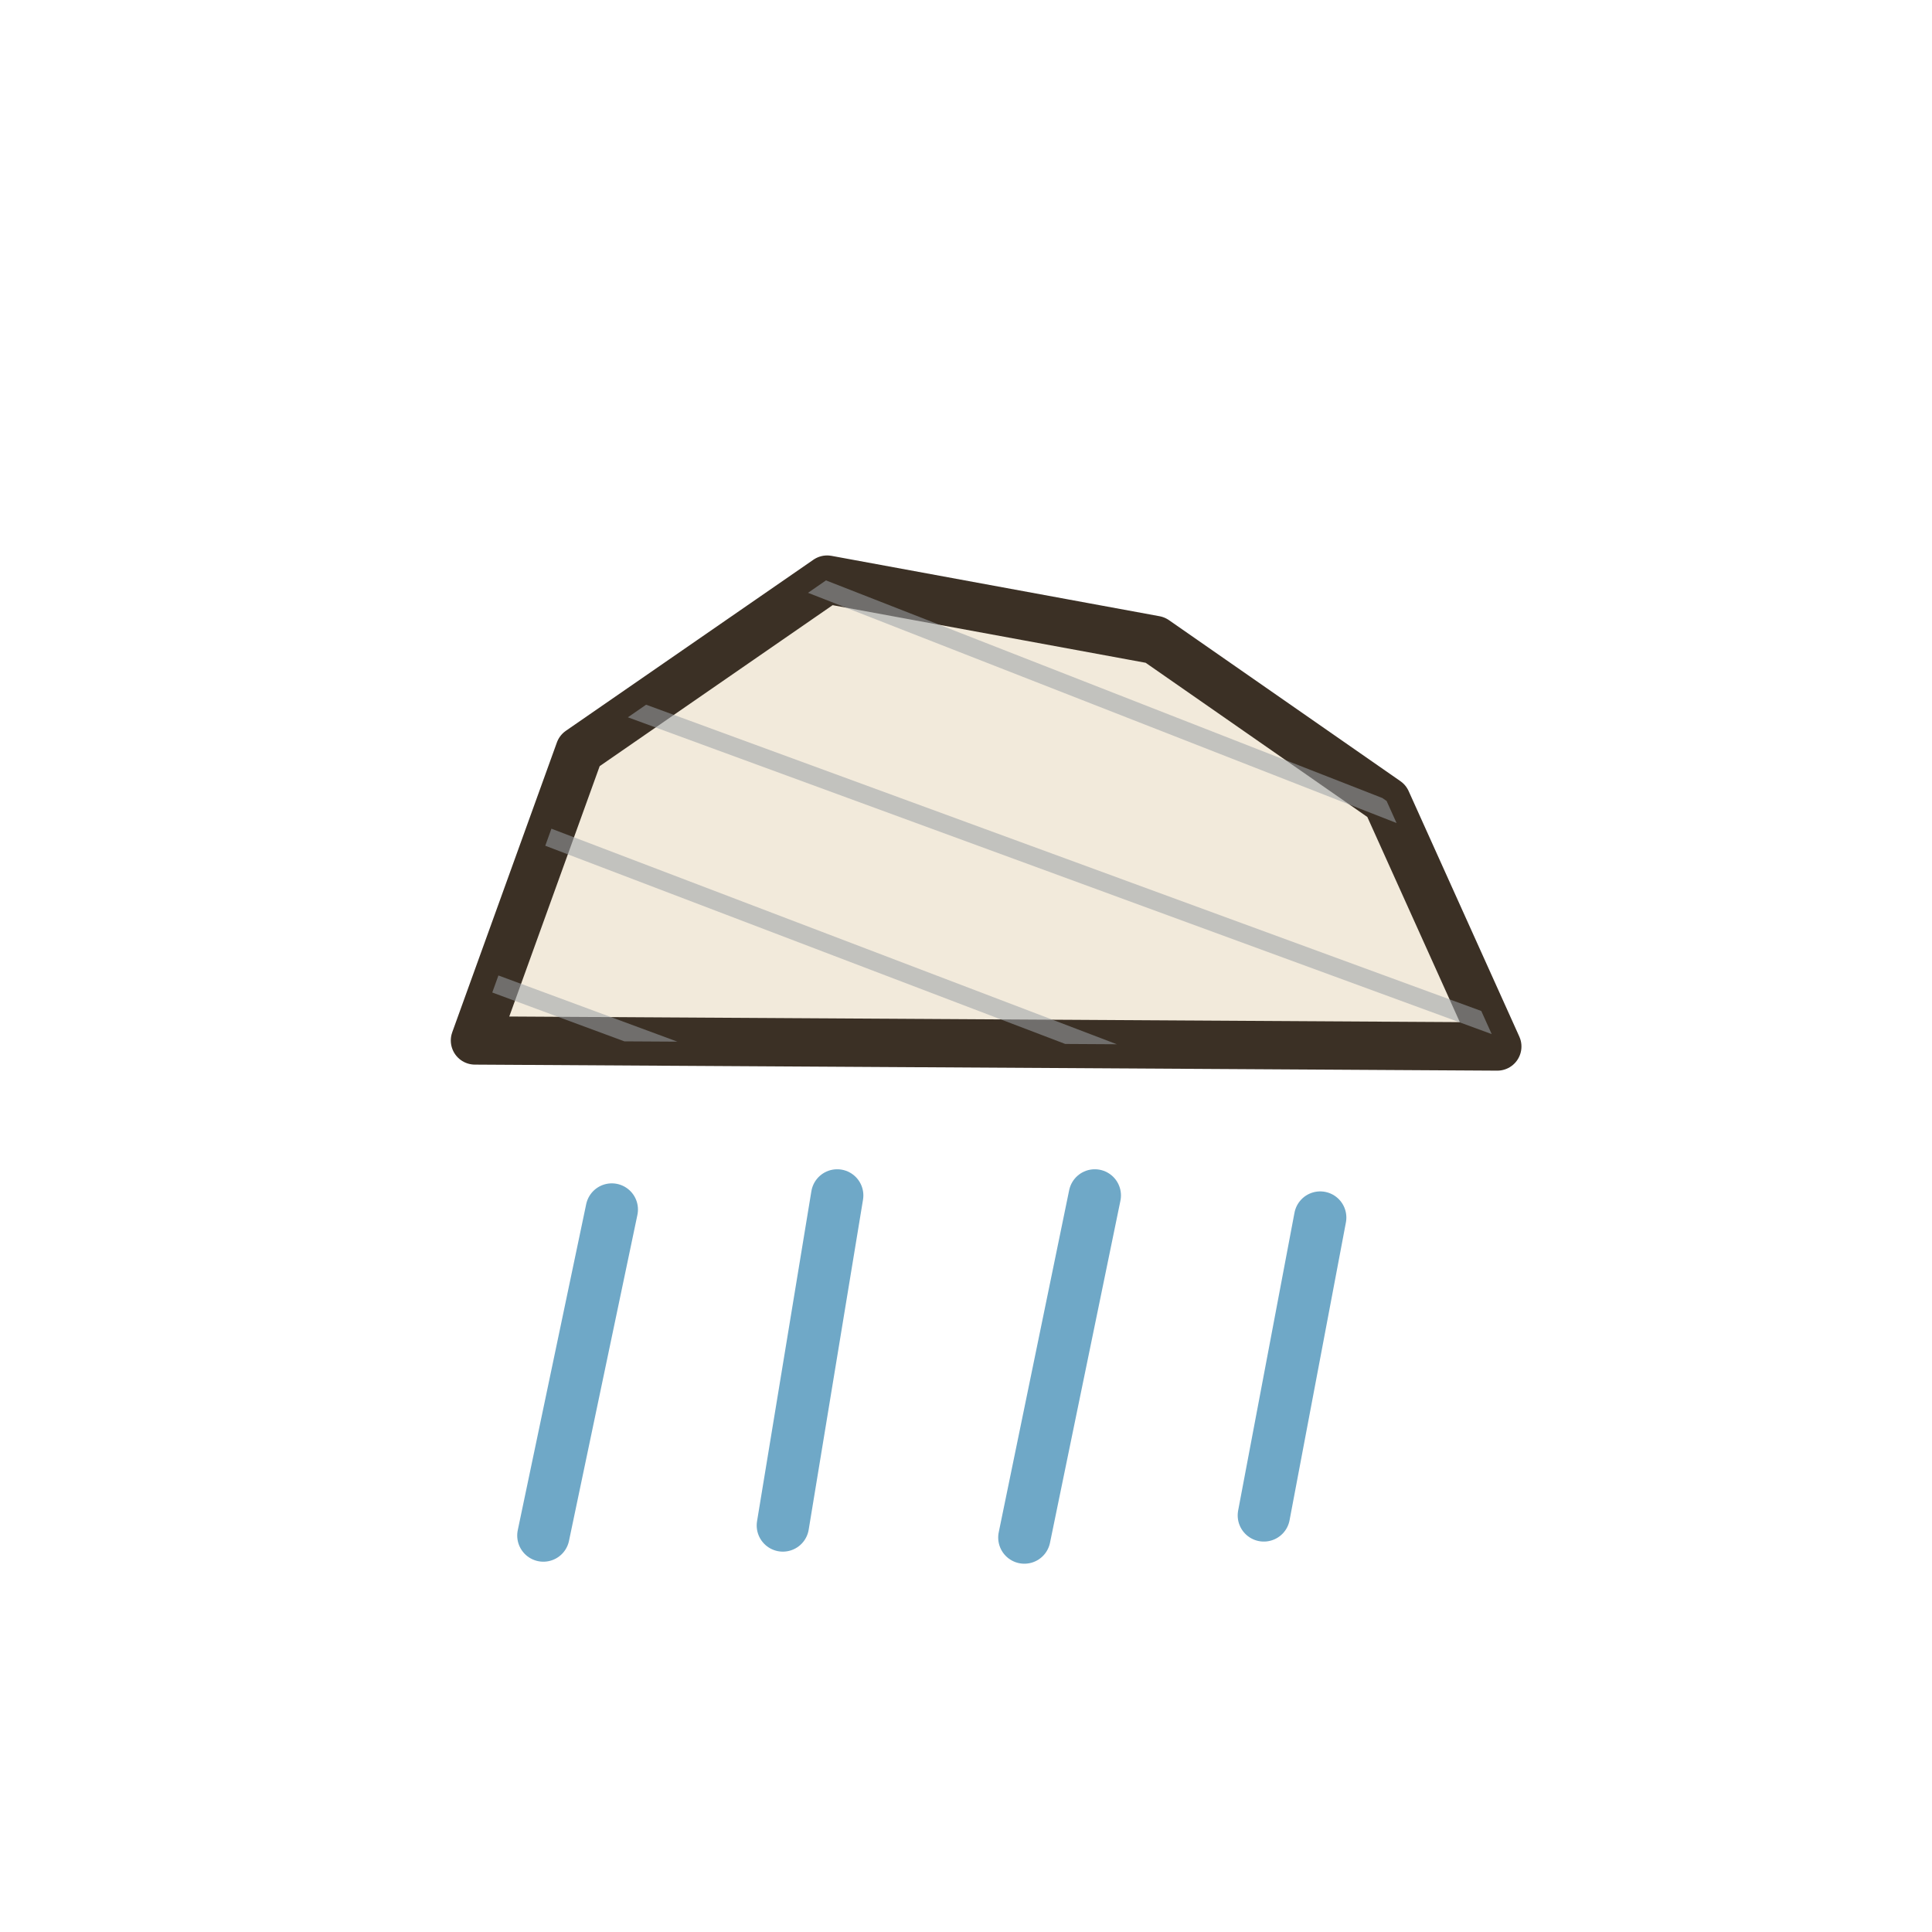
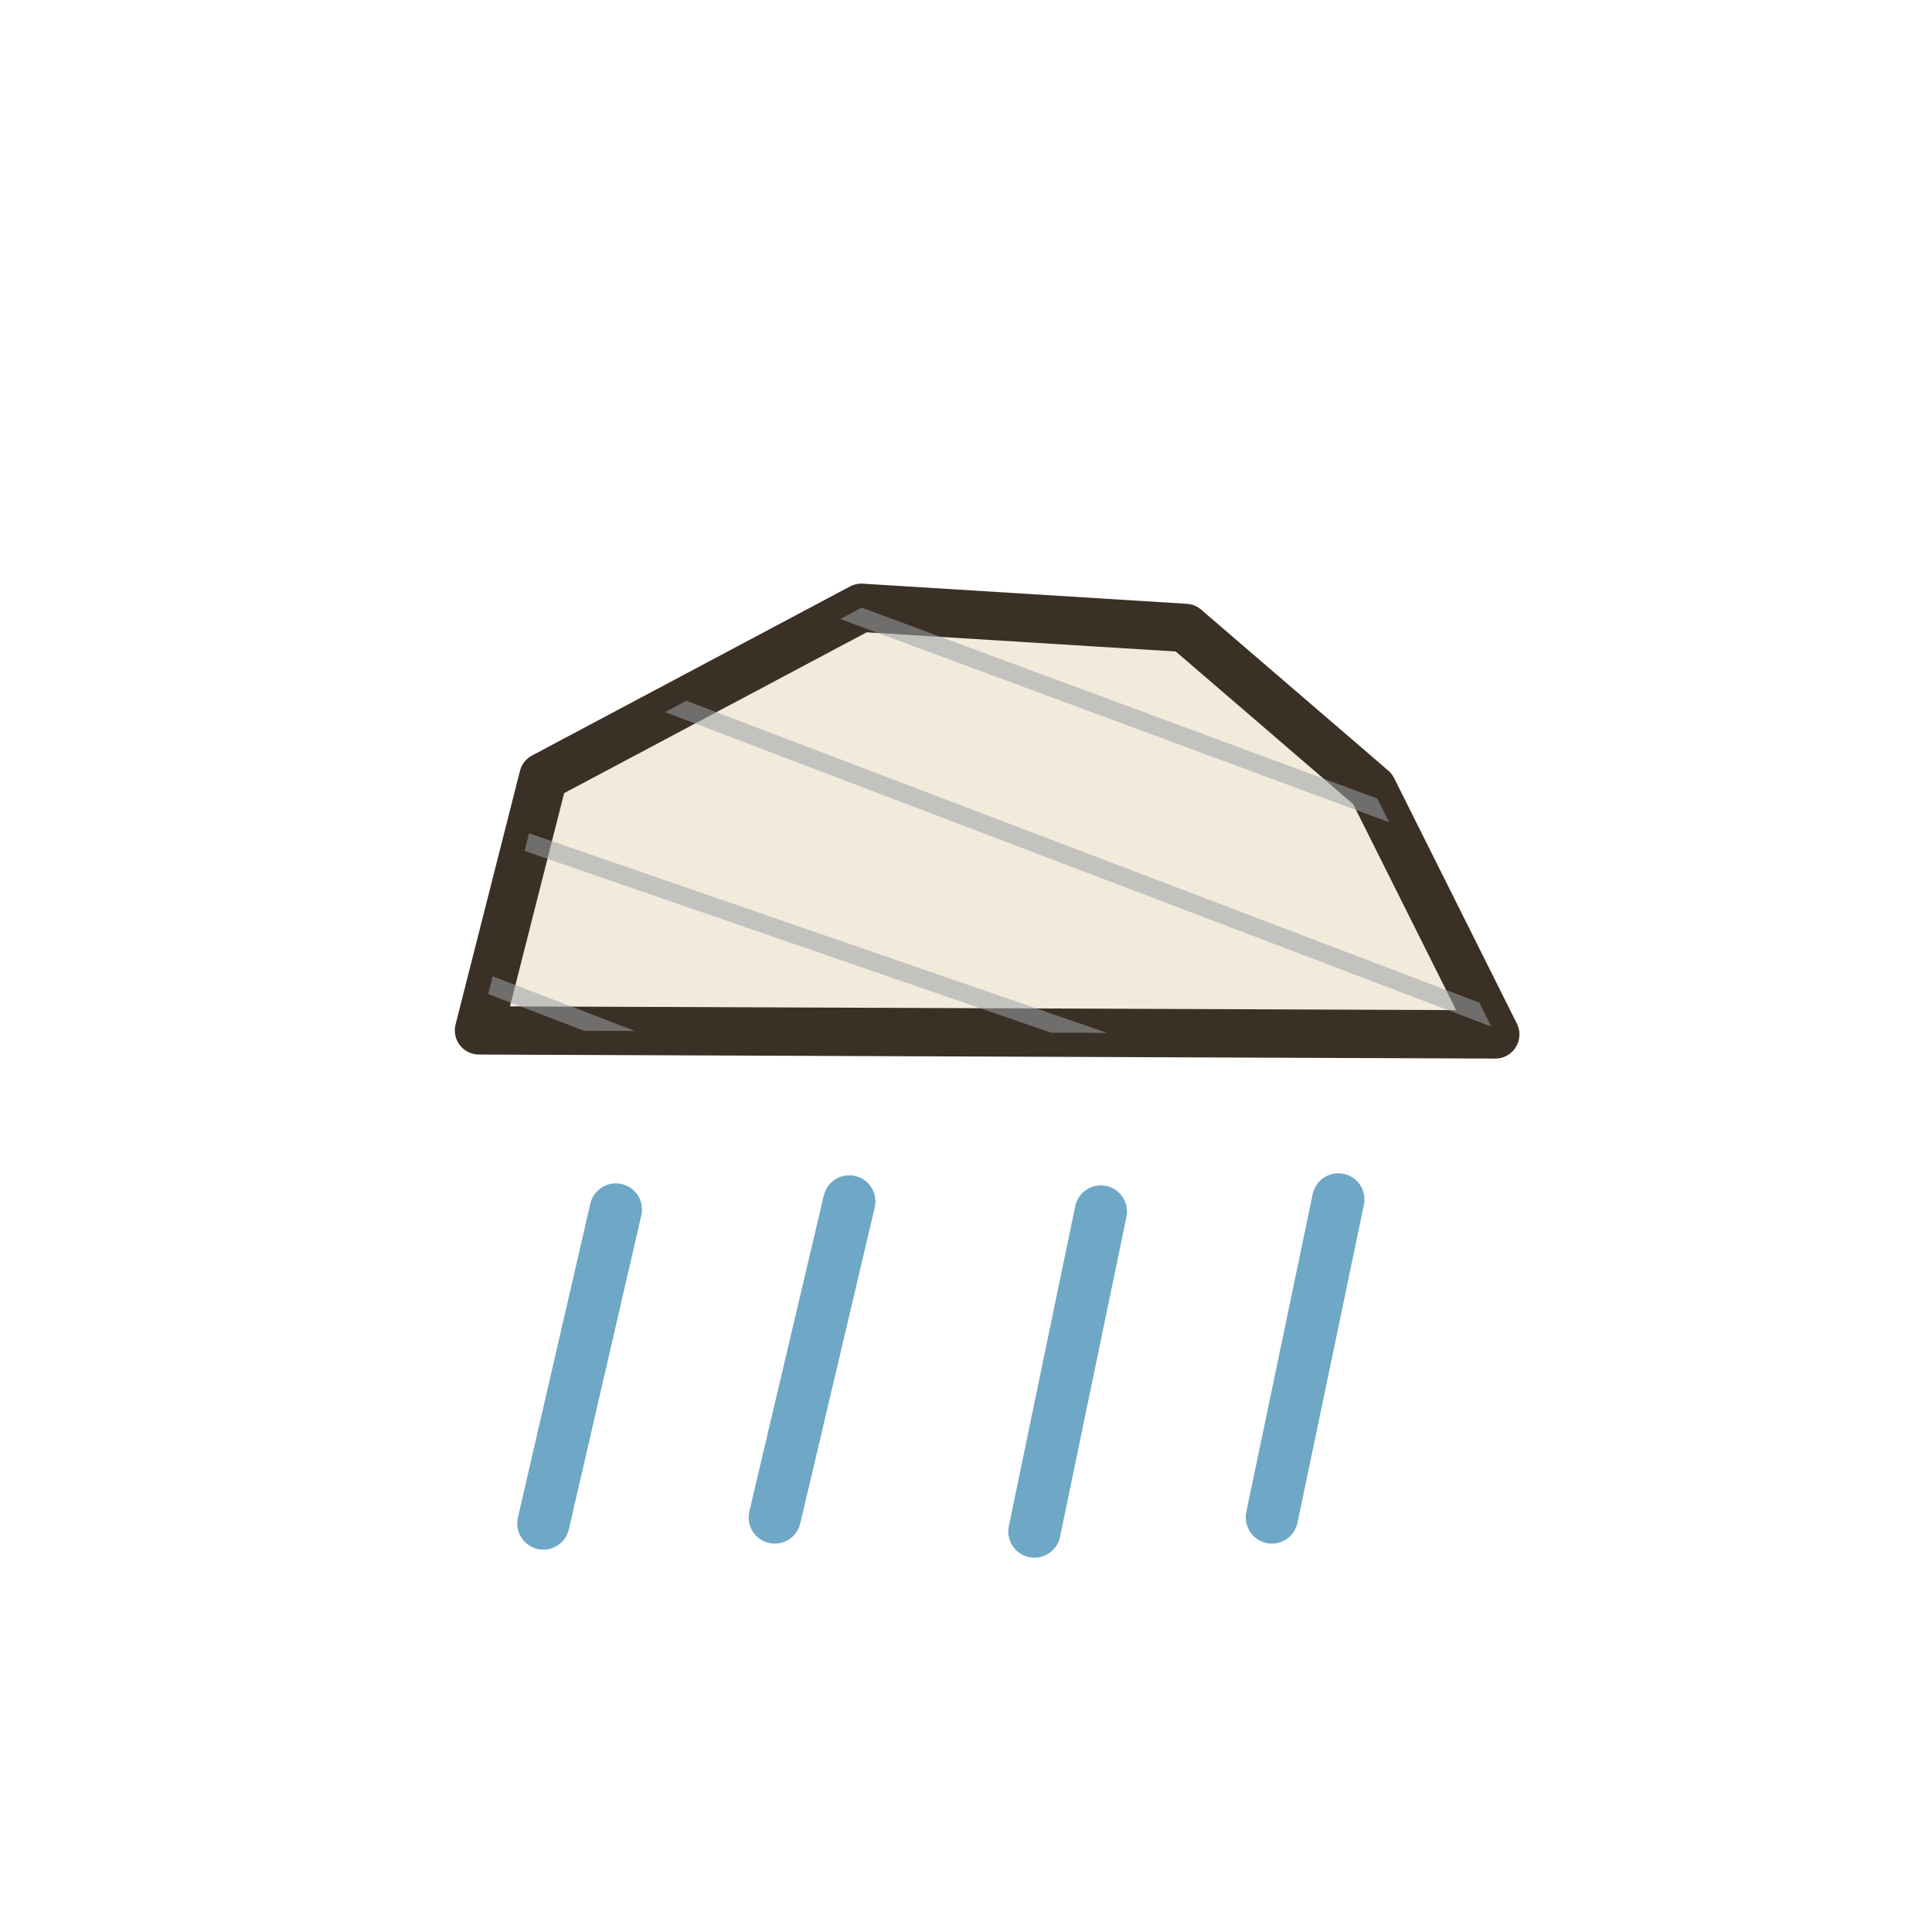
<svg xmlns="http://www.w3.org/2000/svg" viewBox="0 0 96 96" width="96" height="96">
-   <path d="M23.6,51.7L28.8,37.3L41.1,28.8L57.4,31.8L68.9,39.8L74.4,52.0Z" fill="#F2EADB" stroke="#3B3025" stroke-width="2.4" stroke-linecap="round" stroke-linejoin="round" />
+   <path d="M23.8,51.2L27.0,38.6L42.8,30.2L58.9,31.2L68.2,39.2L74.3,51.4Z" fill="#F2EADB" stroke="#3B3025" stroke-width="2.4" stroke-linecap="round" stroke-linejoin="round" />
  <clipPath id="cmeteopluie0">
-     <path d="M23.6,51.7L28.8,37.3L41.1,28.8L57.4,31.8L68.9,39.8L74.4,52.0Z" />
+     <path d="M23.8,51.2L27.0,38.6L42.8,30.2L58.9,31.2L68.2,39.2L74.3,51.4Z" />
  </clipPath>
  <g clip-path="url(#cmeteopluie0)">
-     <path d="M46.5,-36.5L99.9,-17.5M44.4,-29.1L97.4,-9.5M41.2,-20.8L94.4,-2.4M38.3,-13.1L92.0,5.3M36.8,-6.7L88.8,12.4M33.7,1.3L86.3,20.9M30.5,8.3L83.9,28.3M28.0,16.5L80.7,36.0M25.9,23.4L77.8,43.7M22.3,31.9L75.2,51.3M19.9,38.8L72.1,58.7M17.6,46.3L70.6,65.9M13.8,53.6L67.3,73.1M10.9,61.7L64.3,80.3M8.7,69.6L62.3,88.7M6.2,76.6L58.9,95.1M3.9,83.8L56.0,103.3M-0.0,92.1L53.6,111.3" stroke="#9AA0A6" stroke-width="0.9" fill="none" stroke-opacity="0.55" />
+     <path d="M47.8,-35.9L99.5,-16.5M44.4,-29.3L97.9,-9.3M41.0,-21.5L94.6,-2.5M38.5,-13.1L92.2,4.8M36.9,-5.6L88.7,12.6M33.3,0.7L86.8,20.0M31.0,9.2L84.3,27.8M27.8,16.3L81.4,35.3M25.6,24.3L78.0,43.7M22.8,31.0L75.6,51.1M19.1,39.4L72.1,57.7M17.2,46.2L69.3,66.2M14.9,53.9L66.6,73.7M12.1,62.0L64.7,81.3M9.3,68.8L61.2,88.6M5.5,76.6L59.1,95.3M3.4,83.6L56.0,102.7M0.8,91.8L53.8,110.4" stroke="#9AA0A6" stroke-width="0.9" fill="none" stroke-opacity="0.55" />
  </g>
-   <path d="M30.4,60.1L27.0,76.3" fill="none" stroke="#6FA8C7" stroke-width="2.6" stroke-linecap="round" stroke-linejoin="round" />
-   <path d="M41.6,59.4L38.9,75.8" fill="none" stroke="#6FA8C7" stroke-width="2.6" stroke-linecap="round" stroke-linejoin="round" />
-   <path d="M54.4,59.4L50.9,76.4" fill="none" stroke="#6FA8C7" stroke-width="2.6" stroke-linecap="round" stroke-linejoin="round" />
-   <path d="M65.6,60.5L62.8,75.3" fill="none" stroke="#6FA8C7" stroke-width="2.6" stroke-linecap="round" stroke-linejoin="round" />
+   <path d="M30.6,60.1L27.0,75.7" fill="none" stroke="#6FA8C7" stroke-width="2.6" stroke-linecap="round" stroke-linejoin="round" />
+   <path d="M42.2,59.7L38.5,75.4" fill="none" stroke="#6FA8C7" stroke-width="2.6" stroke-linecap="round" stroke-linejoin="round" />
+   <path d="M54.7,60.2L51.4,76.1" fill="none" stroke="#6FA8C7" stroke-width="2.6" stroke-linecap="round" stroke-linejoin="round" />
+   <path d="M66.5,59.6L63.2,75.4" fill="none" stroke="#6FA8C7" stroke-width="2.6" stroke-linecap="round" stroke-linejoin="round" />
</svg>
